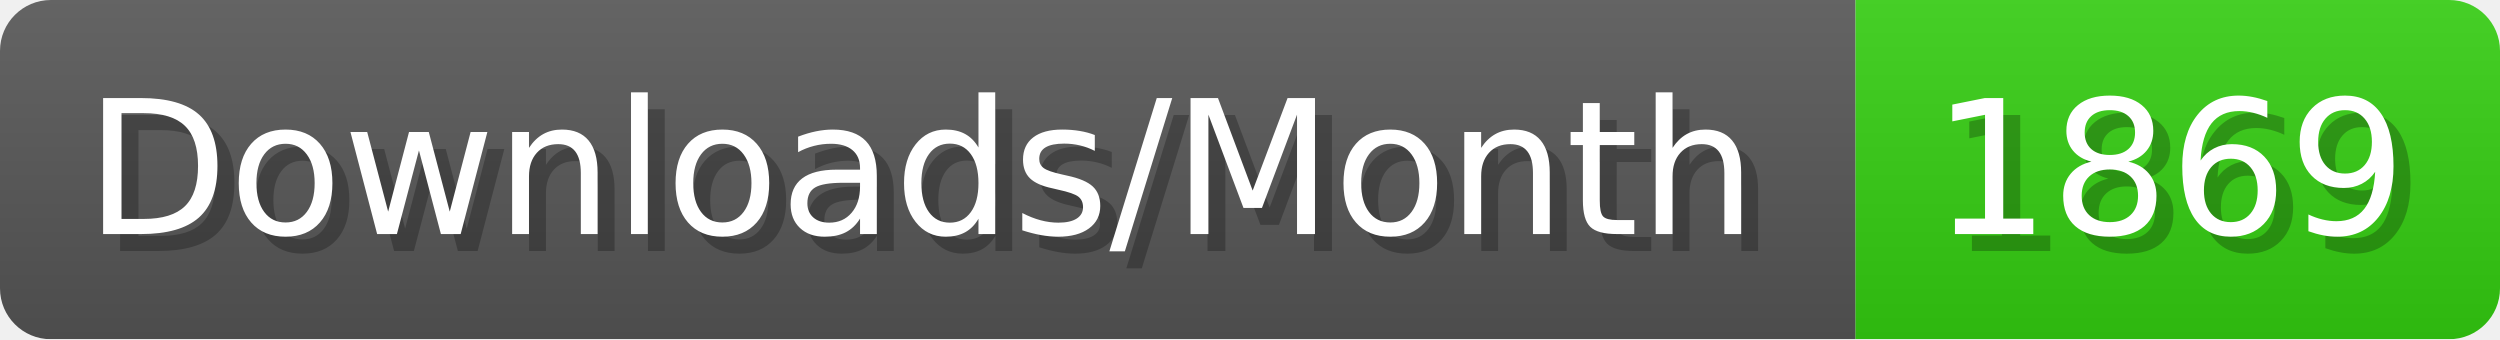
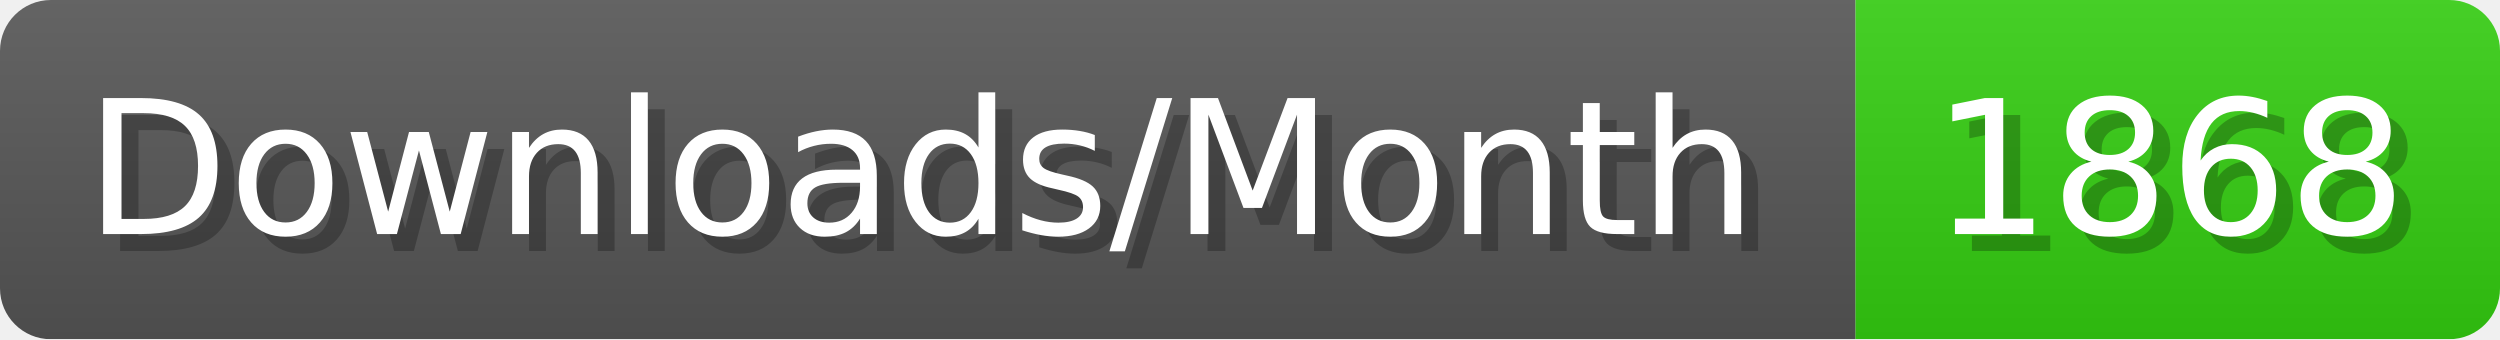
- <svg xmlns="http://www.w3.org/2000/svg" width="147.4" height="20" viewBox="0 0 1474 200" role="img" aria-label="Downloads/Month: 1869">
+ <svg xmlns="http://www.w3.org/2000/svg" width="147.4" height="20" viewBox="0 0 1474 200" role="img" aria-label="Downloads/Month: 1868">
  <linearGradient id="YlXUI" x2="0" y2="100%">
    <stop offset="0" stop-opacity=".1" stop-color="#EEE" />
    <stop offset="1" stop-opacity=".1" />
  </linearGradient>
  <mask id="JHhop">
    <rect width="1474" height="200" rx="30" fill="#FFF" />
  </mask>
  <g mask="url(#JHhop)">
    <rect width="1094" height="200" fill="#555" />
    <rect width="380" height="200" fill="#3C1" x="1094" />
    <rect width="1474" height="200" fill="url(#YlXUI)" />
  </g>
  <g aria-hidden="true" fill="#fff" text-anchor="start" font-family="Verdana,DejaVu Sans,sans-serif" font-size="110">
    <text x="60" y="148" textLength="994" fill="#000" opacity="0.25">Downloads/Month</text>
    <text x="50" y="138" textLength="994">Downloads/Month</text>
-     <text x="1149" y="148" textLength="280" fill="#000" opacity="0.25">1869</text>
-     <text x="1139" y="138" textLength="280">1869</text>
+     <text x="1149" y="148" textLength="280" fill="#000" opacity="0.25">1868</text>
+     <text x="1139" y="138" textLength="280">1868</text>
  </g>
</svg>
